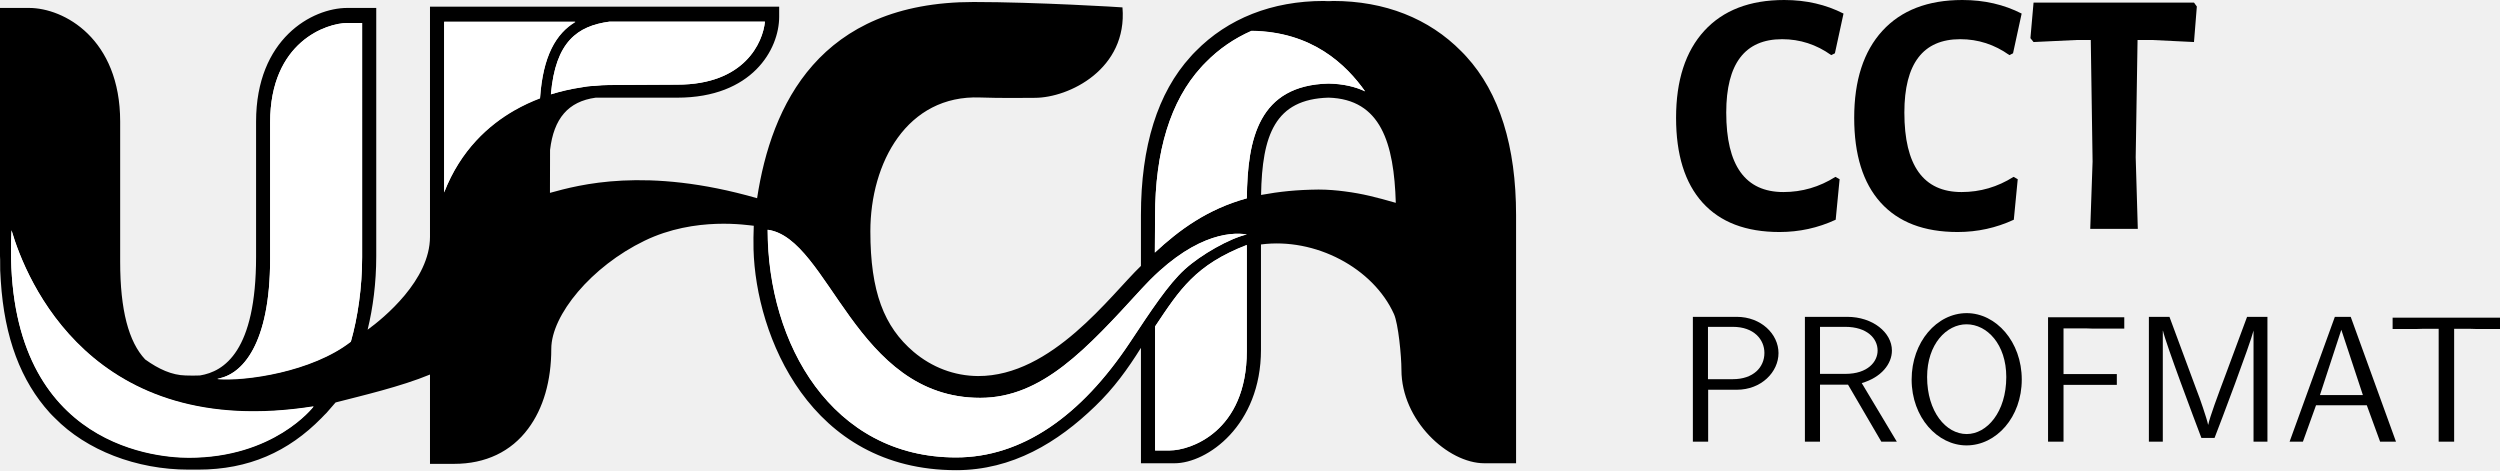
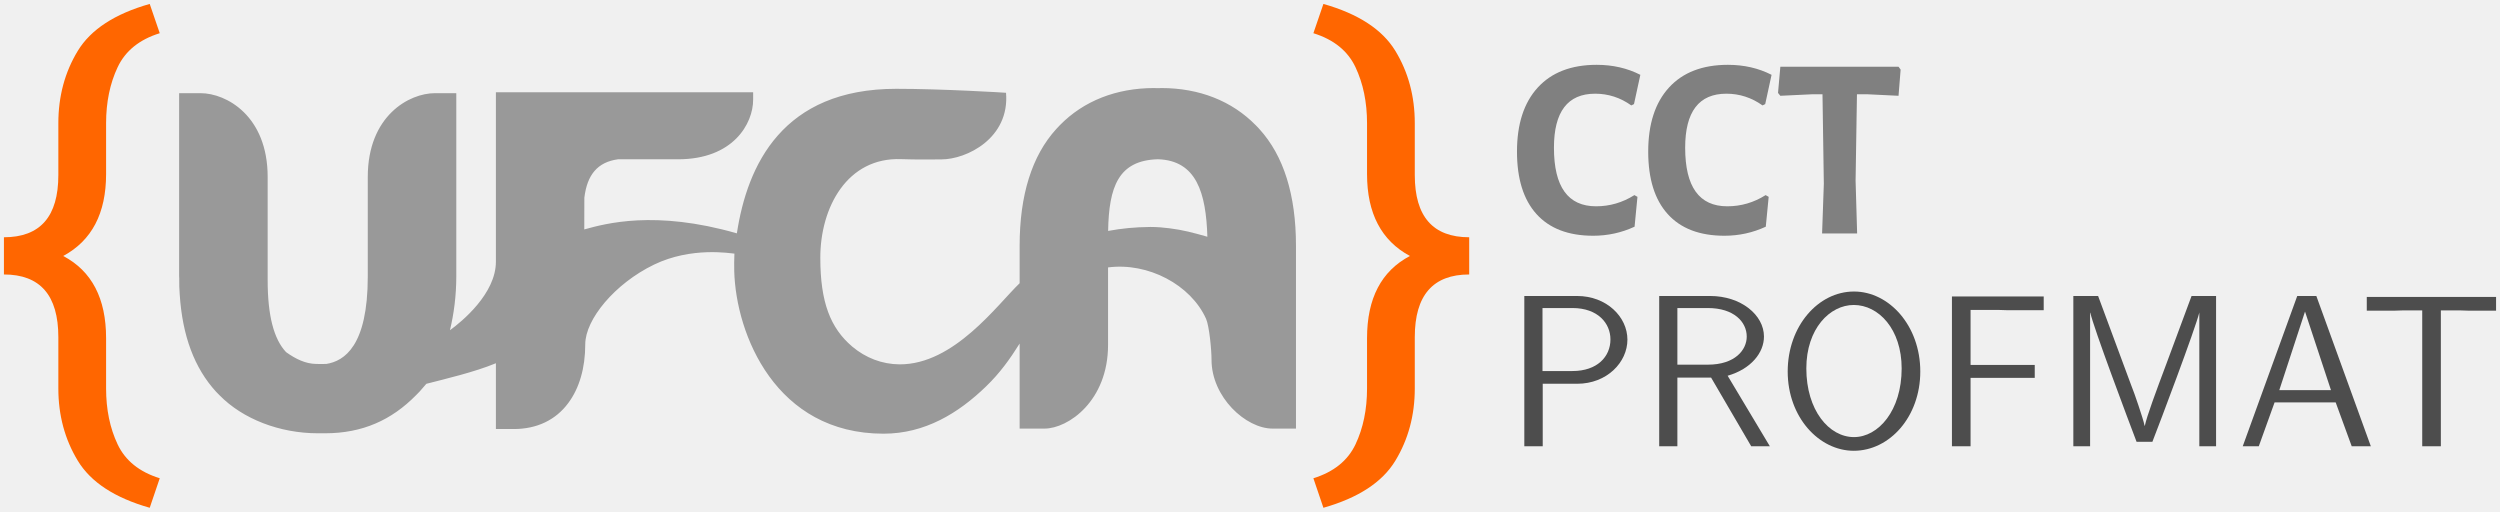
- <svg xmlns="http://www.w3.org/2000/svg" xmlns:xlink="http://www.w3.org/1999/xlink" width="331.003pt" height="62.25pt" viewBox="0 0 331.003 62.25" version="1.1" id="svg74">
+ <svg xmlns="http://www.w3.org/2000/svg" xmlns:xlink="http://www.w3.org/1999/xlink" width="1905.336pt" height="390pt" viewBox="0 0 1905.336 390" version="1.1" id="svg74">
  <defs id="defs31">
    <g id="g26">
      <symbol overflow="visible" id="glyph0-0">
        <path style="stroke:none" d="" id="path2" />
      </symbol>
      <symbol overflow="visible" id="glyph0-1">
        <path style="stroke:none" d="m 4.812,-4.141 c 1.969,0 3.328,-1.422 3.328,-2.922 0,-1.516 -1.391,-2.891 -3.328,-2.891 h -3.5 V 0 H 2.531 V -4.141 Z M 4.5,-9.156 c 1.688,0 2.516,1.016 2.516,2.078 0,1.141 -0.875,2.094 -2.516,2.094 H 2.516 V -9.156 Z m 0,0" id="path5" />
      </symbol>
      <symbol overflow="visible" id="glyph0-2">
        <path style="stroke:none" d="M 5.844,-4.672 C 7.406,-5.125 8.25,-6.203 8.25,-7.266 c 0,-1.438 -1.531,-2.688 -3.562,-2.688 H 1.312 V 0 H 2.516 V -4.547 H 4.75 L 7.406,0 H 8.641 Z M 2.516,-5.406 v -3.75 H 4.531 c 1.734,0 2.578,0.922 2.578,1.891 0,0.875 -0.766,1.859 -2.578,1.859 z m 0,0" id="path8" />
      </symbol>
      <symbol overflow="visible" id="glyph0-3">
        <path style="stroke:none" d="M 9.562,-4.953 C 9.562,-7.984 7.5,-10.25 5.172,-10.25 c -2.375,0 -4.391,2.297 -4.391,5.297 0,3.031 2.078,5.25 4.375,5.25 2.375,0 4.406,-2.25 4.406,-5.25 z m -4.391,4.344 c -1.656,0 -3.156,-1.781 -3.156,-4.547 0,-2.641 1.562,-4.203 3.141,-4.203 1.641,0 3.172,1.594 3.172,4.203 0,2.797 -1.547,4.547 -3.156,4.547 z m 0,0" id="path11" />
      </symbol>
      <symbol overflow="visible" id="glyph0-4">
        <path style="stroke:none" d="m 6.781,-4.531 v -0.859 h -4.25 V -9.031 H 4.375 c 0.172,0 0.344,0.016 0.516,0.016 H 7.375 v -0.906 H 1.297 V 0 H 2.531 v -4.531 z m 0,0" id="path14" />
      </symbol>
      <symbol overflow="visible" id="glyph0-5">
        <path style="stroke:none" d="M 3,-9.953 H 1.359 V 0 H 2.469 V -8.844 H 2.484 C 2.688,-7.875 5,-1.734 5.547,-0.297 H 6.594 C 7.078,-1.531 9.438,-7.781 9.703,-8.859 V 0 H 10.812 V -9.953 H 9.188 L 7.547,-5.531 c -0.75,2 -1.312,3.516 -1.453,4.172 H 6.078 c -0.047,-0.25 -0.219,-0.781 -0.406,-1.344 C 5.406,-3.469 5.406,-3.5 5.172,-4.094 Z m 0,0" id="path17" />
      </symbol>
      <symbol overflow="visible" id="glyph0-6">
        <path style="stroke:none" d="M 5.266,-9.953 H 4 L 0.391,0 h 1.062 L 2.5,-2.906 H 6.547 L 7.609,0 H 8.875 Z m -0.75,1.031 1.719,5.203 H 2.812 Z m 0,0" id="path20" />
      </symbol>
      <symbol overflow="visible" id="glyph0-7">
        <path style="stroke:none" d="m 5.406,-9 h 1.266 c 0.172,0 0.344,0.016 0.516,0.016 h 1.875 v -0.906 H 0.5 v 0.906 H 2.391 C 2.562,-8.984 2.734,-9 2.906,-9 H 4.172 V 0 H 5.406 Z m 0,0" id="path23" />
      </symbol>
    </g>
    <clipPath id="clip1">
      <path d="m 135,25.012 h 57 v 11.965 h -57 z m 0,0" id="path28" />
    </clipPath>
  </defs>
-   <path style="fill:#000000;fill-opacity:1;fill-rule:nonzero;stroke:none;stroke-width:1.661" d="m 236.235,4.86468e-8 c 2.899,0 5.513,0.603 7.849,1.797 l -1.142,5.26 -0.486,0.24 c -1.959,-1.401 -4.132,-2.108 -6.499,-2.108 -4.936,0 -7.401,3.243 -7.401,9.717 0,7.018 2.523,10.521 7.57,10.521 2.465,0 4.761,-0.668 6.889,-2.011 l 0.551,0.311 -0.519,5.364 c -2.348,1.09 -4.832,1.628 -7.433,1.628 -4.456,0 -7.855,-1.297 -10.21,-3.911 -2.335,-2.601 -3.49,-6.337 -3.49,-11.209 0,-4.956 1.245,-8.796 3.736,-11.52 C 228.14,1.362 231.668,4.8646799e-8 236.235,4.86468e-8 Z m 23.585,0 c 2.906,0 5.513,0.603 7.849,1.797 l -1.142,5.26 -0.48,0.24 c -1.965,-1.401 -4.138,-2.108 -6.506,-2.108 -4.936,0 -7.401,3.243 -7.401,9.717 0,7.018 2.523,10.521 7.57,10.521 2.471,0 4.761,-0.668 6.889,-2.011 l 0.551,0.311 -0.519,5.364 c -2.348,1.09 -4.832,1.628 -7.433,1.628 -4.456,0 -7.855,-1.297 -10.21,-3.911 -2.335,-2.601 -3.49,-6.337 -3.49,-11.209 0,-4.956 1.245,-8.796 3.736,-11.52 C 251.724,1.362 255.253,4.8646799e-8 259.819,4.86468e-8 Z m 0,0" id="path33" />
-   <path style="fill:#000000;fill-opacity:1;fill-rule:nonzero;stroke:none;stroke-width:1.661" d="M 290.487,5.565 284.883,5.293 h -1.868 l -0.246,15.535 0.279,9.477 h -6.298 l 0.311,-8.925 -0.24,-16.086 h -1.836 l -5.74,0.272 -0.415,-0.512 0.415,-4.709 h 21.243 l 0.376,0.519 z m 0,0" id="path35" />
-   <path style="fill:#000000;fill-opacity:1;fill-rule:nonzero;stroke:none;stroke-width:1.661" d="m 194.138,7.485 c -0.052,-0.058 -0.467,-0.519 -0.649,-0.681 -4.288,-4.365 -10.151,-6.675 -16.975,-6.675 -0.13,0 -0.266,0 -0.409,0.019 h -0.435 c -0.136,-0.019 -0.272,-0.019 -0.415,-0.019 -6.811,0 -12.687,2.309 -16.962,6.675 -0.169,0.156 -0.584,0.603 -0.642,0.681 -4.378,4.8 -6.59,11.877 -6.59,20.99 v 6.733 c -4.041,3.885 -11.779,14.62 -21.567,14.581 -3.159,-0.019 -6.11,-1.161 -8.53,-3.204 -3.911,-3.328 -5.727,-7.952 -5.727,-15.963 0,-9.062 4.845,-18.091 14.549,-17.714 2.491,0.104 6.785,0.045 7.213,0.045 4.54,0 12.305,-3.814 11.617,-11.974 0,-0.019 -11.5,-0.714 -19.719,-0.714 -20.419,0 -26.776,13.647 -28.657,25.978 -14.744,-4.242 -23.643,-1.745 -27.425,-0.707 0,-2.153 0.013,-3.769 0.013,-5.689 0.493,-4.138 2.381,-6.415 6.045,-6.915 0.221,-0.006 10.281,0 10.793,0 9.918,0 13.498,-6.402 13.498,-10.716 V 0.882 H 56.931 V 31.349 c 0,5.734 -6.13,10.767 -8.257,12.305 0.707,-2.912 1.142,-6.201 1.142,-9.736 V 1.051 h -3.833 c -4.664,0 -12.078,4.086 -12.078,15.048 v 17.896 c 0,12.499 -4.216,15.198 -7.433,15.717 -0.629,0.026 -1.271,0.026 -1.926,0 -1.784,-0.045 -3.529,-0.83 -5.325,-2.121 C 17.033,45.269 15.911,41.059 15.911,34.67 V 16.099 C 15.911,5.137 8.497,1.051 3.84,1.051 H 0 v 32.867 c 0,0.136 0.019,0.292 0.019,0.441 C 0,35.344 0.032,36.278 0.104,37.187 0.584,44.743 2.776,50.451 6.597,54.667 c 0.071,0.078 0.474,0.506 0.649,0.662 4.203,4.294 10.826,6.85 17.714,6.85 h 1.258 c 6.713,0 11.948,-2.361 16.346,-6.83 0.175,-0.182 0.597,-0.629 0.662,-0.675 0.415,-0.474 0.83,-0.941 1.206,-1.388 3.464,-0.895 8.633,-2.095 12.499,-3.697 v 11.825 h 3.217 c 4.132,0 7.524,-1.609 9.781,-4.657 2.004,-2.679 3.062,-6.324 3.062,-10.573 0,-4.463 5.299,-10.904 12.357,-14.315 6.746,-3.263 13.745,-2.024 14.452,-1.978 -0.045,1.044 -0.052,2.102 -0.032,3.126 0.305,11.436 7.472,29.234 26.828,29.234 7.453,0 13.459,-3.684 18.415,-8.478 2.465,-2.368 4.3,-4.917 6.052,-7.719 v 15.282 h 4.456 c 4.288,0 11.436,-4.988 11.436,-15.035 V 32.367 c 7.2,-0.941 14.86,3.12 17.611,9.224 0.571,1.284 0.986,5.533 0.986,7.375 0,6.694 6.143,12.37 10.975,12.37 h 4.203 V 28.475 c 0,-9.12 -2.205,-16.19 -6.59,-20.99 M 24.986,60.615 c -4.995,0 -24.83,-2.05 -23.461,-30.09 1.939,6.603 10.651,27.982 39.995,23.319 -0.11,0.13 -5.247,6.772 -16.534,6.772 M 47.947,3.094 v 30.986 c 0,4.035 -0.59,8.017 -1.492,11.176 -5.118,3.989 -13.933,5.254 -17.675,4.956 0.071,-0.006 0.136,-0.032 0.214,-0.032 -0.078,-0.013 -0.143,-0.013 -0.214,-0.039 3.315,-0.506 6.986,-4.612 6.986,-15.859 V 16.222 c 0,-10.767 7.57,-13.174 10.216,-13.174 h 1.965 z M 101.279,2.88 c -0.272,2.731 -2.679,8.329 -11.611,8.329 -0.305,0 -8.53,0.052 -8.964,0.052 -0.675,0 -1.323,0.039 -1.926,0.11 -0.039,0 -0.097,0.006 -0.149,0.006 -0.629,0.019 -1.174,0.097 -1.725,0.208 -0.59,0.084 -1.271,0.208 -2.017,0.389 -0.616,0.143 -1.265,0.311 -1.946,0.519 0.603,-6.979 3.522,-9.042 7.732,-9.613 z M 68.081,14.646 c -3.34,1.92 -7.083,5.209 -9.276,10.845 V 2.925 h 17.377 c -2.549,1.518 -4.3,4.476 -4.677,10.106 -1.116,0.422 -2.27,0.954 -3.425,1.615 m 96.998,31.822 c 0,10.767 -7.55,13.18 -10.184,13.18 h -1.959 V 43.232 c 3.263,-4.884 5.338,-8.153 12.143,-10.774 z m -8.199,-10.819 c -2.192,1.998 -4.489,5.507 -7.239,9.652 -6.512,9.833 -14.361,15.263 -23.046,15.263 -16.417,0 -24.94,-15.035 -24.94,-30.142 8.179,1.116 11.546,22.255 28.151,22.255 8.199,0 14.069,-6.493 21.373,-14.458 6.435,-7.025 11.552,-7.57 13.92,-7.174 -2.283,0.519 -6.065,2.659 -8.218,4.605 m 8.205,-9.386 c -5.202,1.421 -8.984,4.203 -12.181,7.187 l 0.032,-4.78 c 0,-8.659 2.043,-15.301 6.091,-19.751 0.052,-0.065 0.428,-0.461 0.59,-0.636 1.738,-1.771 3.782,-3.172 6.084,-4.184 8.069,0.11 12.532,4.469 15.042,8.004 -1.304,-0.616 -2.886,-0.992 -4.819,-1.038 h -0.045 c -9.191,0.234 -10.722,7.252 -10.793,15.198 m 12.979,-0.921 c -1.083,-0.143 -2.27,-0.246 -3.496,-0.246 -2.945,0.032 -5.15,0.266 -7.602,0.714 0.136,-7.939 1.849,-12.681 8.932,-12.882 6.953,0.201 8.666,6.045 8.906,13.926 -2.608,-0.746 -4.404,-1.213 -6.739,-1.511" id="path37" />
-   <path style="fill:#ffffff;fill-opacity:1;fill-rule:nonzero;stroke:none;stroke-width:1.661" d="M 1.524,30.467 C 0.156,58.527 19.991,60.564 24.986,60.564 c 11.286,0 16.424,-6.636 16.534,-6.772 C 12.175,58.442 3.464,37.083 1.524,30.467" id="path39" />
-   <path style="fill:#ffffff;fill-opacity:1;fill-rule:nonzero;stroke:none;stroke-width:1.661" d="m 72.94,12.48 c 0.681,-0.201 1.33,-0.389 1.946,-0.532 0.746,-0.169 1.427,-0.285 2.017,-0.376 0.551,-0.104 1.096,-0.182 1.725,-0.201 0.052,0 0.11,0 0.149,-0.019 0.603,-0.058 1.252,-0.104 1.926,-0.104 0.441,0 8.659,-0.045 8.971,-0.045 8.925,0 11.332,-5.598 11.604,-8.342 H 80.678 c -4.216,0.577 -7.135,2.646 -7.738,9.619" id="path41" />
-   <path style="fill:#ffffff;fill-opacity:1;fill-rule:nonzero;stroke:none;stroke-width:1.661" d="M 76.183,2.861 H 58.806 V 25.453 c 2.192,-5.656 5.935,-8.945 9.276,-10.865 1.155,-0.655 2.309,-1.187 3.412,-1.609 0.389,-5.63 2.141,-8.582 4.69,-10.119" id="path43" />
-   <path style="fill:#ffffff;fill-opacity:1;fill-rule:nonzero;stroke:none;stroke-width:1.661" d="M 165.079,46.469 V 32.419 c -6.804,2.646 -8.88,5.903 -12.143,10.793 v 16.417 h 1.959 c 2.64,0 10.184,-2.413 10.184,-13.161" id="path45" />
-   <path style="fill:#ffffff;fill-opacity:1;fill-rule:nonzero;stroke:none;stroke-width:1.661" d="m 175.879,11.059 h 0.045 c 1.933,0.032 3.516,0.409 4.819,1.031 -2.51,-3.529 -6.973,-7.907 -15.042,-8.017 -2.303,1.018 -4.346,2.419 -6.078,4.21 -0.169,0.136 -0.545,0.551 -0.597,0.616 -4.048,4.456 -6.097,11.098 -6.097,19.764 l -0.026,4.768 c 3.198,-2.99 6.979,-5.76 12.181,-7.187 0.071,-7.939 1.602,-14.951 10.793,-15.185" id="path47" />
-   <path style="fill:#ffffff;fill-opacity:1;fill-rule:nonzero;stroke:none;stroke-width:1.661" d="m 126.569,60.564 c 8.692,0 16.527,-5.429 23.046,-15.263 2.75,-4.145 5.046,-7.654 7.258,-9.652 2.128,-1.946 5.916,-4.086 8.199,-4.612 -2.361,-0.389 -7.472,0.156 -13.92,7.187 -7.284,7.959 -13.174,14.452 -21.392,14.452 -16.579,0 -19.959,-21.12 -28.132,-22.255 0,15.107 8.517,30.142 24.94,30.142" id="path49" />
-   <path style="fill:#ffffff;fill-opacity:1;fill-rule:nonzero;stroke:none;stroke-width:1.661" d="m 47.947,34.028 c 0,4.028 -0.59,8.017 -1.492,11.17 -5.118,3.996 -13.92,5.254 -17.682,4.943 3.321,-0.506 6.992,-4.612 6.992,-15.859 V 16.222 c 0,-10.767 7.57,-13.18 10.216,-13.18 h 1.965 z m 0,0" id="path51" />
-   <use xlink:href="#glyph0-1" x="134.411" y="35.975" id="use53" width="100%" height="100%" style="clip-rule:nonzero;fill:#000000;fill-opacity:1;stroke:#040000;stroke-width:2.4;stroke-miterlimit:4;stroke-dasharray:none;stroke-opacity:1" transform="matrix(1.660519,0,0,1.660519,-1.232417,-1.258361)" />
-   <use xlink:href="#glyph0-2" x="143.344" y="35.975" id="use55" width="100%" height="100%" style="clip-rule:nonzero;fill:#000000;fill-opacity:1;stroke:#040000;stroke-width:2.4;stroke-miterlimit:4;stroke-dasharray:none;stroke-opacity:1" transform="matrix(1.660519,0,0,1.660519,-1.232417,-1.258361)" />
-   <use xlink:href="#glyph0-3" x="152.385" y="35.975" id="use57" width="100%" height="100%" style="clip-rule:nonzero;fill:#000000;fill-opacity:1;stroke:#040000;stroke-width:2.4;stroke-miterlimit:4;stroke-dasharray:none;stroke-opacity:1" transform="matrix(1.660519,0,0,1.660519,-1.232417,-1.258361)" />
-   <use xlink:href="#glyph0-4" x="162.746" y="35.975" id="use59" width="100%" height="100%" style="clip-rule:nonzero;fill:#000000;fill-opacity:1;stroke:#040000;stroke-width:2.4;stroke-miterlimit:4;stroke-dasharray:none;stroke-opacity:1" transform="matrix(1.660519,0,0,1.660519,-1.232417,-1.258361)" />
-   <use xlink:href="#glyph0-5" x="170.724" y="35.975" id="use61" width="100%" height="100%" style="clip-rule:nonzero;fill:#000000;fill-opacity:1;stroke:#040000;stroke-width:2.31;stroke-miterlimit:4;stroke-dasharray:none;stroke-opacity:1" transform="matrix(1.660519,0,0,1.660519,-1.232417,-1.258361)" />
-   <use xlink:href="#glyph0-6" x="182.911" y="35.975" id="use63" width="100%" height="100%" style="clip-rule:nonzero;fill:#000000;fill-opacity:1;stroke:#040000;stroke-width:2.4;stroke-miterlimit:4;stroke-dasharray:none;stroke-opacity:1" transform="matrix(1.660519,0,0,1.660519,-1.232417,-1.258361)" />
-   <g style="fill:#000000;fill-opacity:1;stroke:#040000;stroke-opacity:1;stroke-width:2.4;stroke-miterlimit:4;stroke-dasharray:none" id="g71" transform="matrix(1.660519,0,0,1.660519,-1.232417,-1.258361)">
-     <use xlink:href="#glyph0-7" x="191.017" y="35.975" id="use69" width="100%" height="100%" style="stroke:#040000;stroke-opacity:1;stroke-width:2.4;stroke-miterlimit:4;stroke-dasharray:none" />
+   <path style="fill:#808080;fill-opacity:1;fill-rule:nonzero;stroke:none;stroke-width:7.041" d="m 1216.881,49.403 c 12.295,0 23.38,2.558 33.282,7.619 l -4.841,22.307 -2.063,1.018 c -8.307,-5.941 -17.521,-8.939 -27.561,-8.939 -20.932,0 -31.384,13.753 -31.384,41.203 0,29.761 10.7,44.614 32.099,44.614 10.452,0 20.189,-2.833 29.211,-8.527 l 2.338,1.32 -2.2,22.747 c -9.957,4.621 -20.492,6.904 -31.521,6.904 -18.896,0 -33.309,-5.501 -43.294,-16.586 -9.902,-11.03 -14.798,-26.873 -14.798,-47.53 0,-21.014 5.281,-37.298 15.843,-48.85 10.562,-11.525 25.525,-17.301 44.889,-17.301 z m 100.01,0 c 12.322,0 23.38,2.558 33.282,7.619 l -4.841,22.307 -2.035,1.018 c -8.334,-5.941 -17.549,-8.939 -27.588,-8.939 -20.932,0 -31.384,13.753 -31.384,41.203 0,29.761 10.7,44.614 32.099,44.614 10.48,0 20.189,-2.833 29.211,-8.527 l 2.338,1.32 -2.2,22.747 c -9.957,4.621 -20.492,6.904 -31.521,6.904 -18.896,0 -33.309,-5.501 -43.294,-16.586 -9.902,-11.03 -14.798,-26.873 -14.798,-47.53 0,-21.014 5.281,-37.298 15.843,-48.85 10.562,-11.525 25.525,-17.301 44.889,-17.301 z m 0,0" id="path33" />
+   <path style="fill:#808080;fill-opacity:1;fill-rule:nonzero;stroke:none;stroke-width:7.041" d="m 1446.938,73.002 -23.765,-1.155 h -7.922 l -1.045,65.876 1.183,40.186 h -26.708 l 1.32,-37.848 -1.018,-68.214 h -7.784 l -24.342,1.155 -1.76,-2.173 1.76,-19.969 h 90.081 l 1.595,2.2 z m 0,0" id="path35" />
+   <path style="fill:#999999;fill-opacity:1;fill-rule:nonzero;stroke:none;stroke-width:7.041;stroke-opacity:1" d="m 959.763,98.296 c -0.219,-0.248 -1.98,-2.2 -2.751,-2.888 -18.181,-18.511 -43.046,-28.303 -71.982,-28.303 -0.55,0 -1.128,0 -1.733,0.083 h -1.843 c -0.578,-0.083 -1.155,-0.083 -1.76,-0.083 -28.881,0 -53.801,9.792 -71.927,28.303 -0.715,0.66 -2.475,2.558 -2.723,2.888 -18.566,20.354 -27.946,50.363 -27.946,89.008 v 28.551 c -17.136,16.476 -49.95,61.998 -91.456,61.833 -13.395,-0.083 -25.91,-4.923 -36.17,-13.588 -16.586,-14.11 -24.287,-33.722 -24.287,-67.691 0,-38.425 20.547,-76.713 61.695,-75.118 10.562,0.44 28.771,0.193 30.586,0.193 19.254,0 52.178,-16.173 49.263,-50.775 0,-0.082 -48.767,-3.026 -83.617,-3.026 -86.588,0 -113.543,57.872 -121.52,110.16 -62.52,-17.989 -100.258,-7.399 -116.294,-2.998 0,-9.132 0.055,-15.981 0.055,-24.122 2.09,-17.549 10.095,-27.203 25.635,-29.321 0.935,-0.028 43.596,0 45.769,0 42.056,0 57.239,-27.148 57.239,-45.439 V 70.295 H 377.937 V 199.489 c 0,24.315 -25.993,45.659 -35.015,52.178 2.998,-12.35 4.841,-26.295 4.841,-41.286 V 71.01 h -16.256 c -19.777,0 -51.215,17.329 -51.215,63.813 v 75.888 c 0,53.003 -17.879,64.446 -31.521,66.646 -2.668,0.11 -5.391,0.11 -8.169,0 -7.564,-0.193 -14.963,-3.521 -22.582,-8.994 -9.269,-9.847 -14.028,-27.698 -14.028,-54.791 v -78.749 c 0,-46.484 -31.439,-63.813 -51.188,-63.813 H 136.52 V 210.381 c 0,0.578 0.083,1.238 0.083,1.87 -0.083,4.181 0.055,8.142 0.358,11.992 2.035,32.044 11.332,56.249 27.533,74.128 0.303,0.33 2.008,2.145 2.751,2.806 17.824,18.209 45.907,29.046 75.118,29.046 h 5.336 c 28.468,0 50.665,-10.012 69.314,-28.963 0.743,-0.77 2.531,-2.668 2.806,-2.861 1.76,-2.008 3.521,-3.988 5.116,-5.886 14.688,-3.796 36.61,-8.884 53.003,-15.678 v 50.143 h 13.643 c 17.521,0 31.907,-6.821 41.478,-19.749 8.499,-11.36 12.983,-26.818 12.983,-44.834 0,-18.924 22.472,-46.237 52.398,-60.705 28.606,-13.835 58.284,-8.582 61.282,-8.389 -0.193,4.428 -0.22,8.912 -0.137,13.258 1.293,48.492 31.686,123.968 113.763,123.968 31.604,0 57.074,-15.623 78.088,-35.95 10.452,-10.04 18.236,-20.849 25.663,-32.732 v 64.803 h 18.896 c 18.181,0 48.492,-21.152 48.492,-63.758 v -59.082 c 30.531,-3.988 63.015,13.23 74.678,39.113 2.421,5.446 4.181,23.462 4.181,31.274 0,28.386 26.048,52.453 46.539,52.453 h 17.824 V 187.304 c 0,-38.673 -9.352,-68.654 -27.946,-89.008 M 242.472,323.594 c -21.179,0 -105.291,-8.692 -99.488,-127.598 8.224,28.001 45.164,118.659 169.6,98.883 -0.468,0.55 -22.252,28.716 -70.112,28.716 M 339.842,79.674 V 211.069 c 0,17.108 -2.503,33.997 -6.326,47.392 -21.702,16.916 -59.082,22.28 -74.953,21.014 0.303,-0.028 0.578,-0.138 0.908,-0.138 -0.33,-0.055 -0.605,-0.055 -0.908,-0.165 14.055,-2.145 29.624,-19.556 29.624,-67.251 V 135.346 c 0,-45.659 32.099,-55.864 43.321,-55.864 h 8.334 z M 565.992,78.767 c -1.155,11.58 -11.36,35.317 -49.235,35.317 -1.293,0 -36.17,0.22 -38.013,0.22 -2.861,0 -5.611,0.165 -8.169,0.468 -0.165,0 -0.413,0.028 -0.633,0.028 -2.668,0.083 -4.979,0.413 -7.316,0.88 -2.503,0.358 -5.391,0.88 -8.554,1.65 -2.613,0.605 -5.364,1.32 -8.252,2.2 2.558,-29.596 14.936,-38.343 32.787,-40.763 z M 425.219,128.662 c -14.165,8.142 -30.036,22.087 -39.333,45.989 V 78.959 h 73.687 c -10.81,6.436 -18.236,18.979 -19.832,42.854 -4.731,1.788 -9.627,4.043 -14.523,6.849 M 836.538,263.604 c 0,45.659 -32.017,55.891 -43.184,55.891 h -8.307 V 249.879 c 13.835,-20.712 22.637,-34.575 51.49,-45.687 z m -34.767,-45.879 c -9.297,8.472 -19.034,23.352 -30.696,40.928 -27.616,41.698 -60.897,64.721 -97.727,64.721 -69.617,0 -105.759,-63.758 -105.759,-127.818 34.685,4.731 48.96,94.372 119.374,94.372 34.767,0 59.66,-27.533 90.631,-61.31 27.286,-29.789 48.987,-32.099 59.027,-30.421 -9.682,2.2 -25.718,11.277 -34.85,19.529 m 34.795,-39.801 c -22.059,6.024 -38.095,17.824 -51.655,30.476 l 0.137,-20.272 c 0,-36.72 8.664,-64.886 25.828,-83.755 0.22,-0.275 1.815,-1.953 2.503,-2.696 7.371,-7.509 16.036,-13.45 25.8,-17.741 34.217,0.468 53.141,18.951 63.785,33.942 -5.529,-2.613 -12.24,-4.208 -20.437,-4.401 h -0.192 c -38.975,0.99 -45.467,30.751 -45.769,64.446 m 55.039,-3.906 c -4.593,-0.605 -9.627,-1.045 -14.826,-1.045 -12.487,0.138 -21.839,1.128 -32.236,3.026 0.578,-33.667 7.839,-53.773 37.875,-54.626 29.486,0.853 36.747,25.635 37.765,59.055 -11.057,-3.163 -18.676,-5.144 -28.578,-6.409" id="path37" />
+   <path style="fill:#999999;fill-opacity:1;fill-rule:nonzero;stroke:#999999;stroke-width:7.041;stroke-opacity:1" d="m 142.984,195.748 c -5.804,118.989 78.308,127.626 99.488,127.626 47.86,0 69.644,-28.138 70.112,-28.716 -124.435,19.721 -161.375,-70.854 -169.6,-98.91" id="path39" />
+   <path style="fill:#999999;fill-opacity:1;fill-rule:nonzero;stroke:#999999;stroke-width:7.041;stroke-opacity:1" d="m 445.821,119.475 c 2.888,-0.853 5.639,-1.65 8.252,-2.255 3.163,-0.715 6.051,-1.21 8.554,-1.595 2.338,-0.44 4.648,-0.77 7.316,-0.853 0.22,0 0.468,0 0.633,-0.083 2.558,-0.248 5.309,-0.44 8.169,-0.44 1.87,0 36.72,-0.193 38.04,-0.193 37.848,0 48.052,-23.737 49.208,-35.372 h -87.358 c -17.879,2.448 -30.256,11.222 -32.814,40.791" id="path41" />
+   <path style="fill:#999999;fill-opacity:1;fill-rule:nonzero;stroke:#999999;stroke-width:7.041;stroke-opacity:1" d="m 459.573,78.684 h -73.687 v 95.802 c 9.297,-23.985 25.168,-37.93 39.333,-46.072 4.896,-2.778 9.792,-5.034 14.468,-6.821 1.65,-23.875 9.077,-36.39 19.887,-42.909" id="path43" />
+   <path style="fill:#999999;fill-opacity:1;fill-rule:nonzero;stroke:#999999;stroke-width:7.041;stroke-opacity:1" d="m 836.538,263.604 v -59.577 c -28.853,11.222 -37.655,25.03 -51.49,45.769 v 69.617 h 8.307 c 11.195,0 43.184,-10.232 43.184,-55.809" id="path45" />
+   <path style="fill:#999999;fill-opacity:1;fill-rule:nonzero;stroke:#999999;stroke-width:7.041;stroke-opacity:1" d="m 882.334,113.451 h 0.192 c 8.197,0.138 14.908,1.733 20.437,4.373 -10.645,-14.963 -29.568,-33.529 -63.785,-33.997 -9.765,4.318 -18.429,10.26 -25.773,17.851 -0.715,0.578 -2.31,2.338 -2.531,2.613 -17.163,18.896 -25.855,47.062 -25.855,83.81 l -0.11,20.217 c 13.56,-12.68 29.596,-24.425 51.656,-30.476 0.303,-33.667 6.794,-63.4 45.769,-64.391" id="path47" />
+   <path style="fill:#999999;fill-opacity:1;fill-rule:nonzero;stroke:#999999;stroke-width:7.041;stroke-opacity:1" d="m 673.237,323.374 c 36.858,0 70.084,-23.022 97.727,-64.721 11.662,-17.576 21.399,-32.457 30.779,-40.928 9.022,-8.252 25.085,-17.329 34.767,-19.556 -10.012,-1.65 -31.686,0.66 -59.027,30.476 -30.889,33.749 -55.864,61.282 -90.713,61.282 -70.304,0 -84.635,-89.558 -119.292,-94.372 0,64.061 36.115,127.818 105.759,127.818" id="path49" />
+   <path style="fill:#999999;fill-opacity:1;fill-rule:nonzero;stroke:#999999;stroke-width:7.041;stroke-opacity:1" d="m 339.842,210.849 c 0,17.081 -2.503,33.997 -6.326,47.365 -21.702,16.943 -59.027,22.28 -74.98,20.959 14.083,-2.145 29.651,-19.556 29.651,-67.251 v -76.576 c 0,-45.659 32.099,-55.891 43.321,-55.891 h 8.334 z m 0,0" id="path51" />
+   <use xlink:href="#glyph0-1" x="134.411" y="35.975" id="use53" width="100%" height="100%" style="clip-rule:nonzero;fill:#4d4d4d;fill-opacity:1;stroke:#040000;stroke-width:2.4;stroke-miterlimit:4;stroke-dasharray:none;stroke-opacity:1" transform="matrix(11.50777,0,0,11.50777,-400.1307,-73.85937)" />
+   <use xlink:href="#glyph0-2" x="143.344" y="35.975" id="use55" width="100%" height="100%" style="clip-rule:nonzero;fill:#4d4d4d;fill-opacity:1;stroke:#040000;stroke-width:2.4;stroke-miterlimit:4;stroke-dasharray:none;stroke-opacity:1" transform="matrix(11.50777,0,0,11.50777,-400.1307,-73.85937)" />
+   <use xlink:href="#glyph0-3" x="152.385" y="35.975" id="use57" width="100%" height="100%" style="clip-rule:nonzero;fill:#4d4d4d;fill-opacity:1;stroke:#040000;stroke-width:2.4;stroke-miterlimit:4;stroke-dasharray:none;stroke-opacity:1" transform="matrix(11.50777,0,0,11.50777,-400.1307,-73.85937)" />
+   <use xlink:href="#glyph0-4" x="162.746" y="35.975" id="use59" width="100%" height="100%" style="clip-rule:nonzero;fill:#4d4d4d;fill-opacity:1;stroke:#040000;stroke-width:2.4;stroke-miterlimit:4;stroke-dasharray:none;stroke-opacity:1" transform="matrix(11.50777,0,0,11.50777,-400.1307,-73.85937)" />
+   <use xlink:href="#glyph0-5" x="170.724" y="35.975" id="use61" width="100%" height="100%" style="clip-rule:nonzero;fill:#4d4d4d;fill-opacity:1;stroke:#040000;stroke-width:2.31;stroke-miterlimit:4;stroke-dasharray:none;stroke-opacity:1" transform="matrix(11.50777,0,0,11.50777,-400.1307,-73.85937)" />
+   <use xlink:href="#glyph0-6" x="182.911" y="35.975" id="use63" width="100%" height="100%" style="clip-rule:nonzero;fill:#4d4d4d;fill-opacity:1;stroke:#040000;stroke-width:2.4;stroke-miterlimit:4;stroke-dasharray:none;stroke-opacity:1" transform="matrix(11.50777,0,0,11.50777,-400.1307,-73.85937)" />
+   <g style="fill:#4d4d4d;fill-opacity:1;stroke:#040000;stroke-width:2.4;stroke-miterlimit:4;stroke-dasharray:none;stroke-opacity:1" id="g71" transform="matrix(11.50777,0,0,11.50777,-400.1307,-73.85937)">
+     <use xlink:href="#glyph0-7" x="191.017" y="35.975" id="use69" width="100%" height="100%" style="fill:#4d4d4d;stroke:#040000;stroke-width:2.4;stroke-miterlimit:4;stroke-dasharray:none;stroke-opacity:1" />
  </g>
+   <text xml:space="preserve" style="font-style:normal;font-variant:normal;font-weight:normal;font-stretch:normal;font-size:400.628px;line-height:1.25;font-family:Roboto;-inkscape-font-specification:'Roboto, Normal';font-variant-ligatures:normal;font-variant-caps:normal;font-variant-numeric:normal;font-variant-east-asian:normal;fill:#ff6600;fill-opacity:1;stroke:none;stroke-width:10.016" x="-9.52" y="315.404" id="text45">
+     <tspan id="tspan43" x="-9.52" y="315.404" style="font-style:normal;font-variant:normal;font-weight:normal;font-stretch:normal;font-size:400.628px;font-family:Roboto;-inkscape-font-specification:'Roboto, Normal';font-variant-ligatures:normal;font-variant-caps:normal;font-variant-numeric:normal;font-variant-east-asian:normal;fill:#ff6600;stroke-width:10.016">{</tspan>
+   </text>
+   <text xml:space="preserve" style="font-style:normal;font-variant:normal;font-weight:normal;font-stretch:normal;font-size:400.628px;line-height:1.25;font-family:Roboto;-inkscape-font-specification:'Roboto, Normal';font-variant-ligatures:normal;font-variant-caps:normal;font-variant-numeric:normal;font-variant-east-asian:normal;fill:#ff6600;fill-opacity:1;stroke:none;stroke-width:10.016" x="-1132.244" y="315.404" id="text45-3" transform="scale(-1,1)">
+     <tspan id="tspan43-6" x="-1132.244" y="315.404" style="font-style:normal;font-variant:normal;font-weight:normal;font-stretch:normal;font-size:400.628px;font-family:Roboto;-inkscape-font-specification:'Roboto, Normal';font-variant-ligatures:normal;font-variant-caps:normal;font-variant-numeric:normal;font-variant-east-asian:normal;fill:#ff6600;stroke-width:10.016">{</tspan>
+   </text>
</svg>
